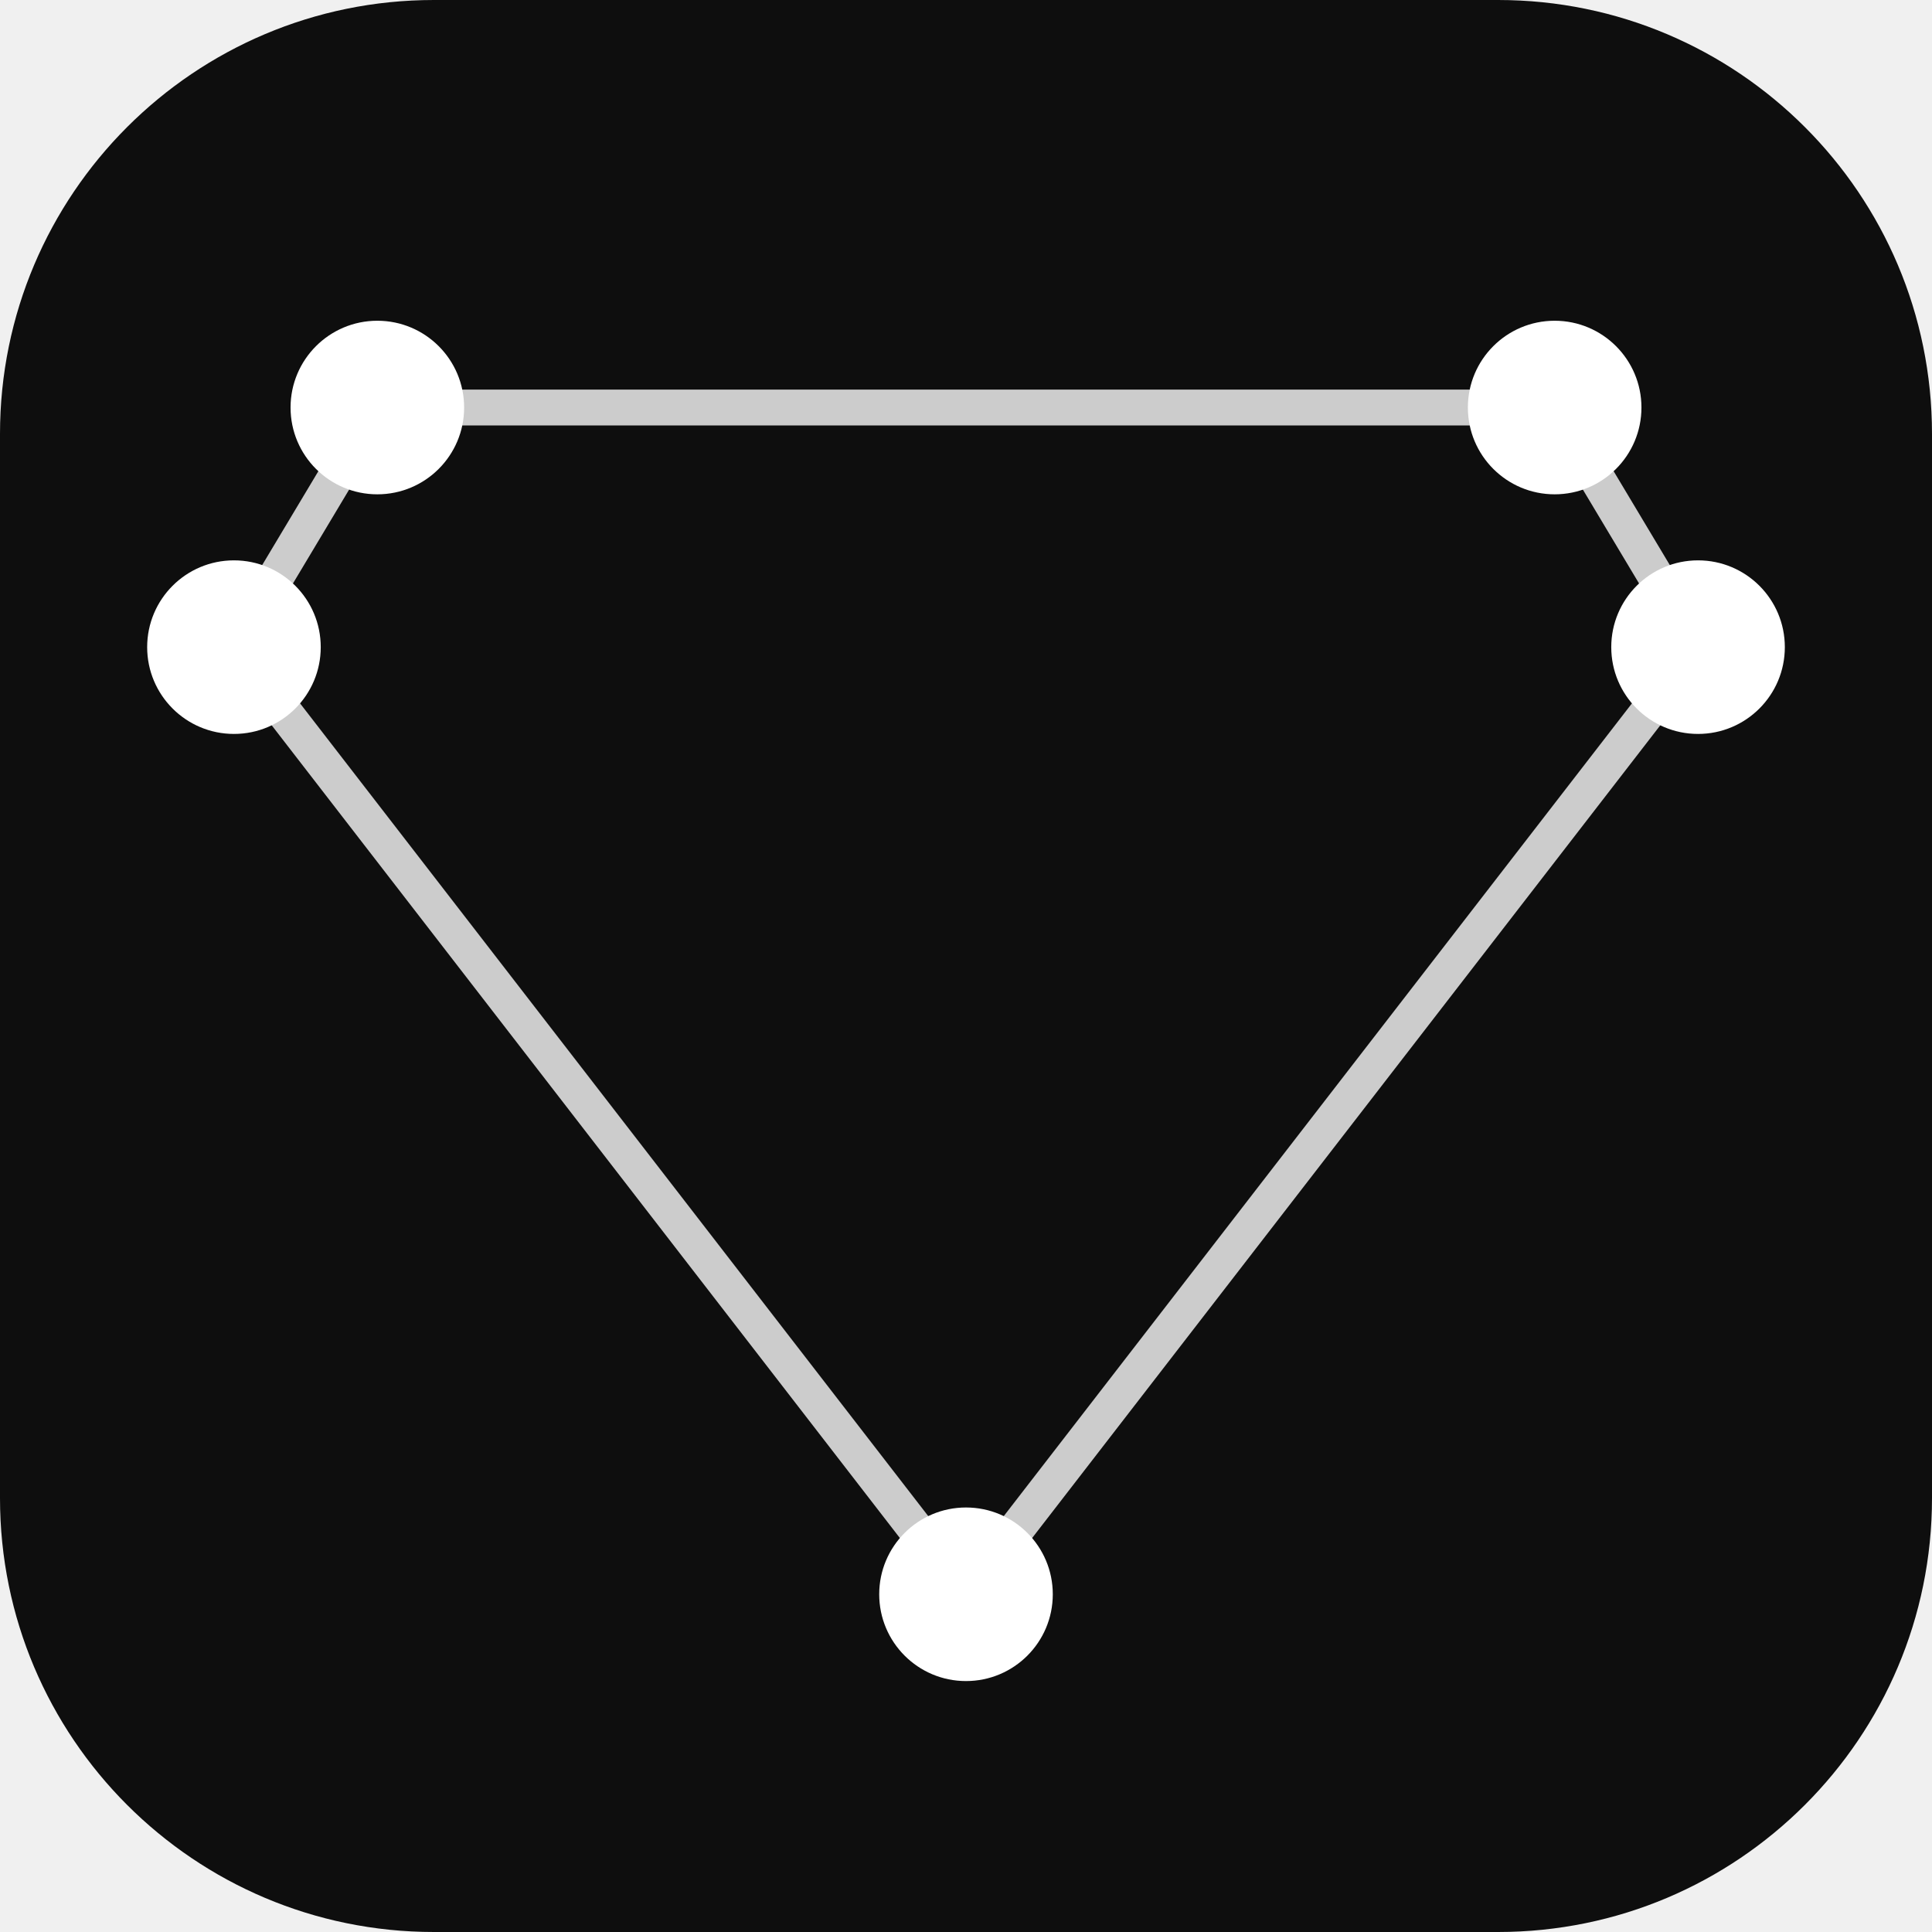
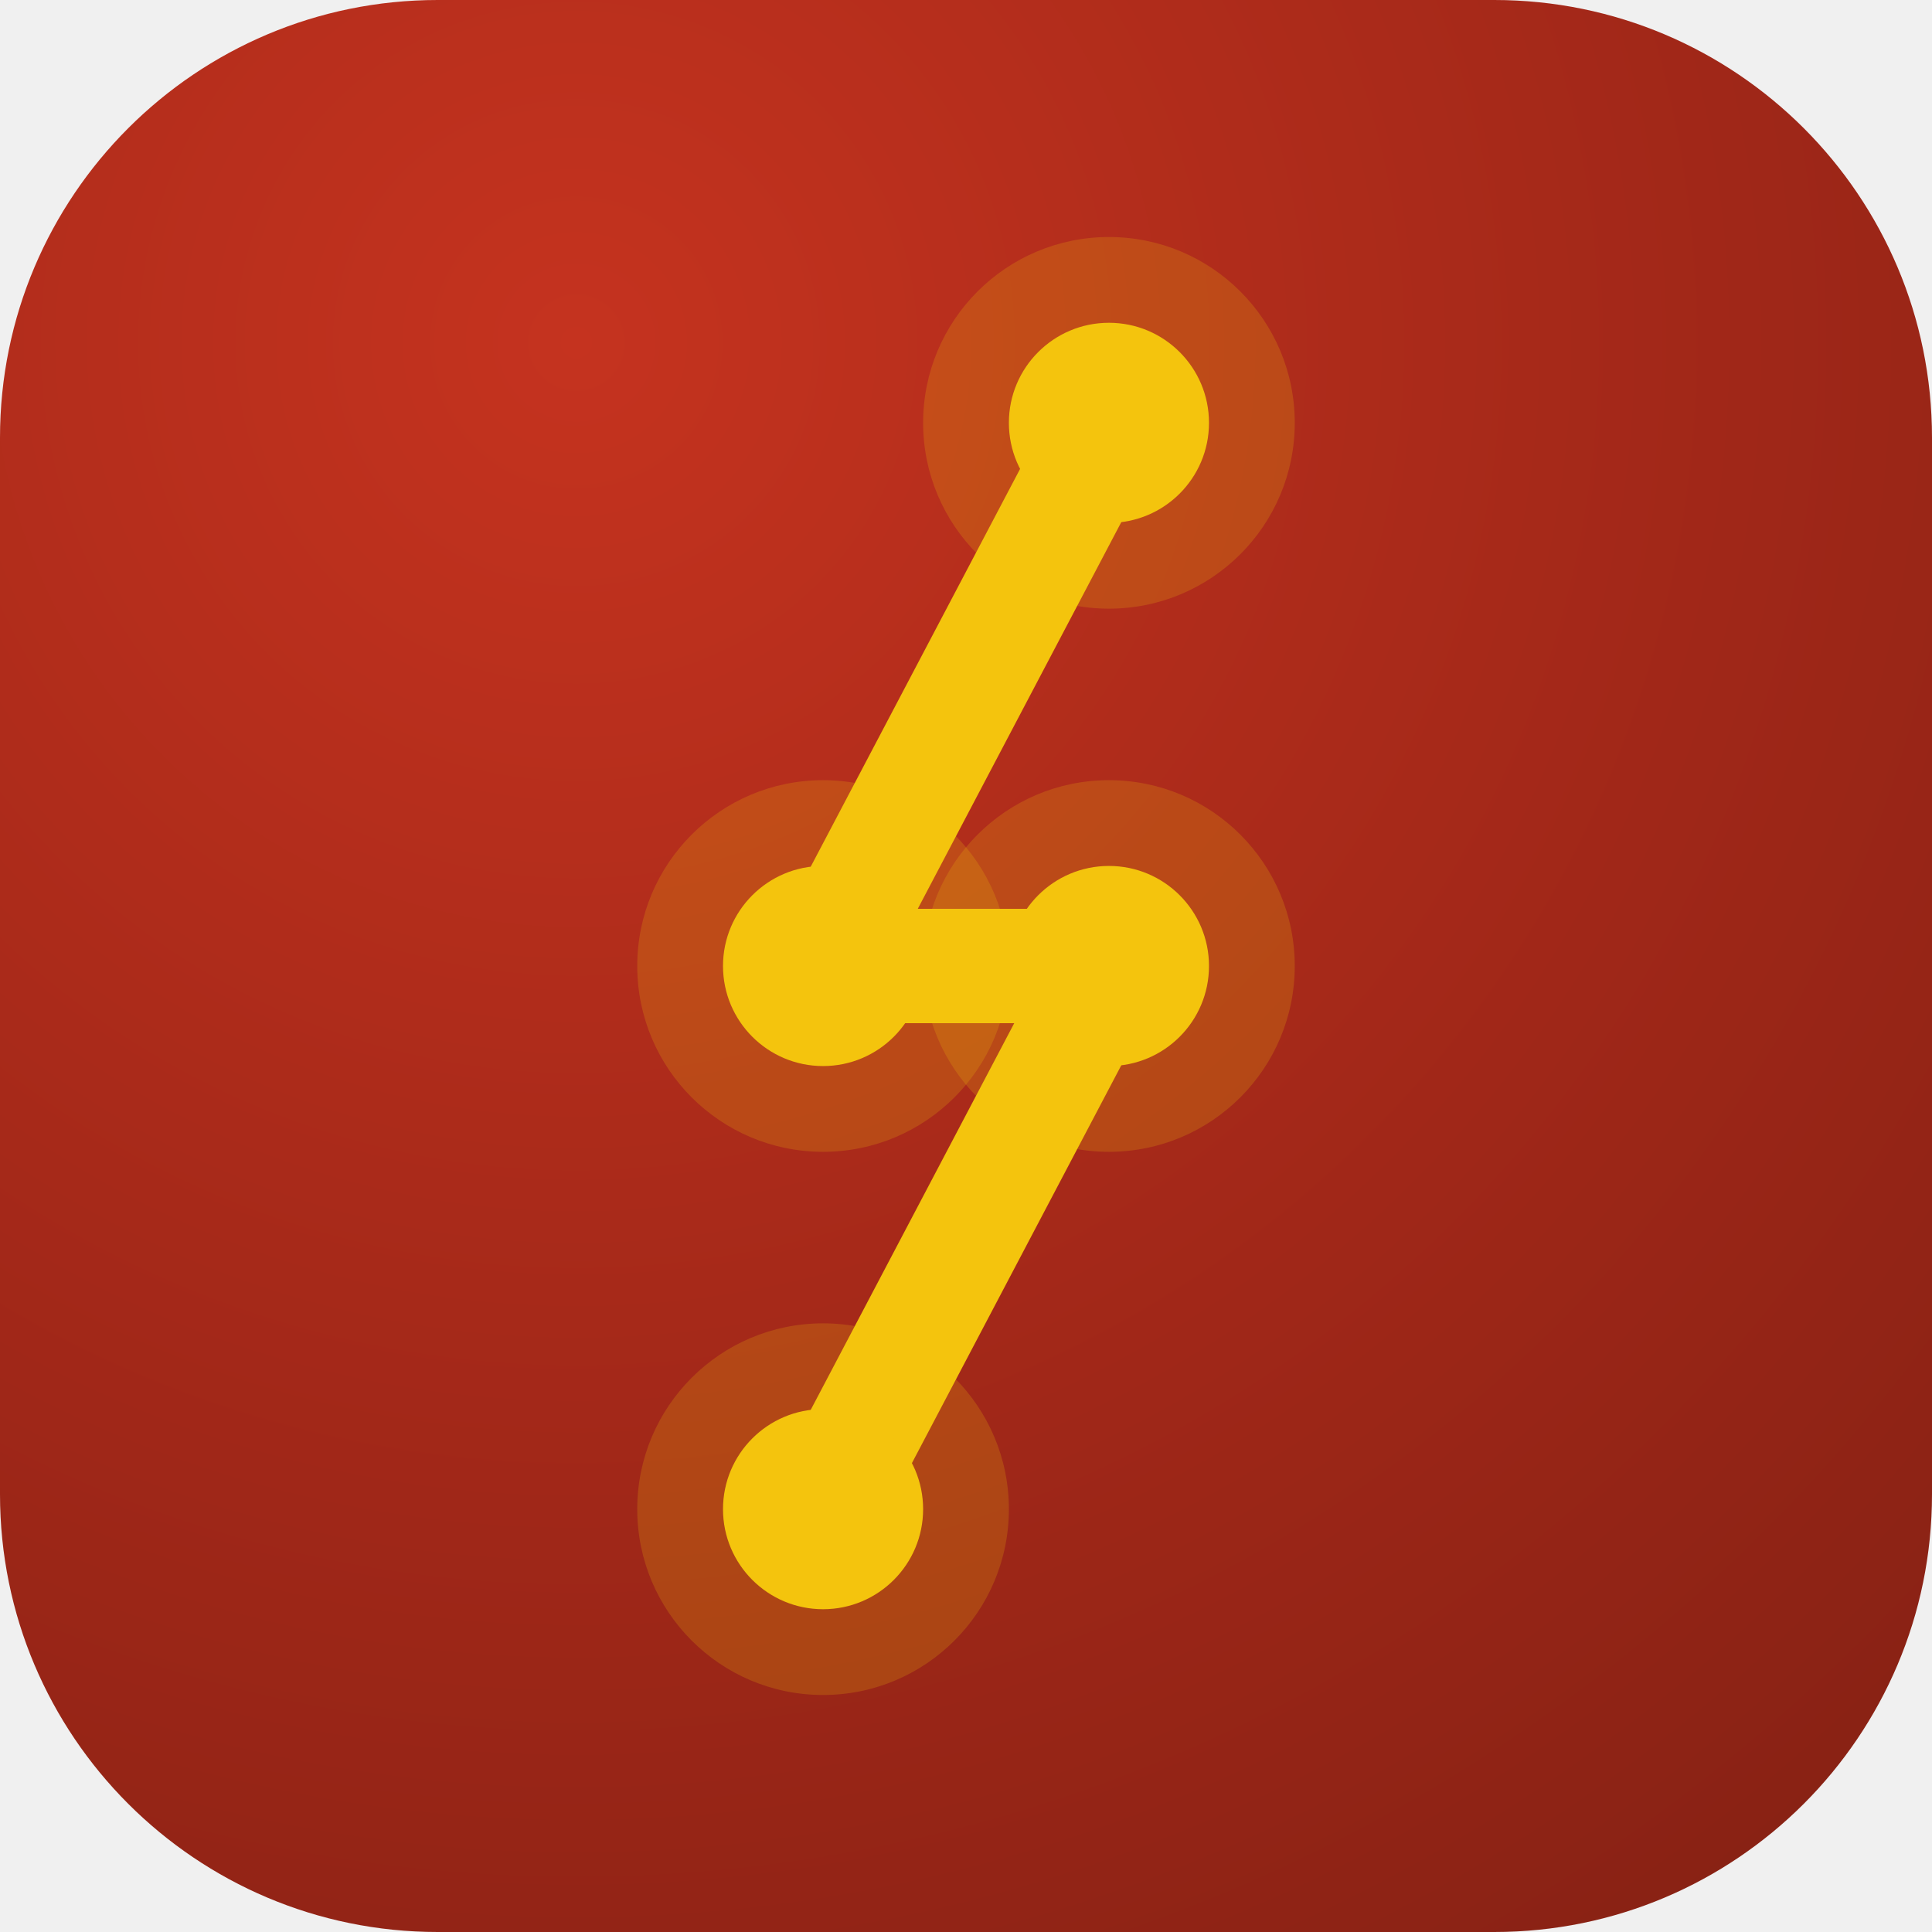
- <svg xmlns="http://www.w3.org/2000/svg" viewBox="0 0 1024 1024" width="1024" height="1024" role="img" aria-label="NotaraCBR app icon">
-   <rect width="1024" height="1024" rx="230" ry="230" fill="#0e0e0e" />
-   <polygon points="200,216 824,216 900,343 512,845 124,343" fill="none" stroke="#cccccc" stroke-width="19" stroke-linejoin="round" stroke-linecap="round" />
-   <g fill="#ffffff">
-     <circle cx="200" cy="216" r="46" />
-     <circle cx="824" cy="216" r="46" />
-     <circle cx="900" cy="343" r="46" />
-     <circle cx="512" cy="845" r="46" />
-     <circle cx="124" cy="343" r="46" />
+ <svg xmlns="http://www.w3.org/2000/svg" viewBox="0 0 512 512" width="512" height="512" role="img" aria-label="Flash app logo">
+   <defs>
+     <radialGradient id="flashRed" cx="30%" cy="18%" r="120%">
+       <stop offset="0%" stop-color="#C5331F" />
+       <stop offset="50%" stop-color="#A02718" />
+       <stop offset="100%" stop-color="#7C1F12" />
+     </radialGradient>
+   </defs>
+   <rect x="0" y="0" width="512" height="512" rx="116" ry="116" fill="url(#flashRed)" />
+   <g transform="translate(66.6,66.6) scale(3.788)" fill="none" stroke="none">
+     <g fill="#F4C40D" fill-opacity="0.20">
+       <circle cx="60" cy="12" r="13" />
+       <circle cx="40" cy="50" r="13" />
+       <circle cx="60" cy="50" r="13" />
+       <circle cx="40" cy="88" r="13" />
+     </g>
+     <polyline points="60,12 40,50 60,50 40,88" fill="none" stroke="#F4C40D" stroke-width="8" stroke-linecap="round" stroke-linejoin="round" />
+     <g fill="#F4C40D">
+       <circle cx="60" cy="12" r="7" />
+       <circle cx="40" cy="50" r="7" />
+       <circle cx="60" cy="50" r="7" />
+       <circle cx="40" cy="88" r="7" />
+     </g>
  </g>
</svg>
